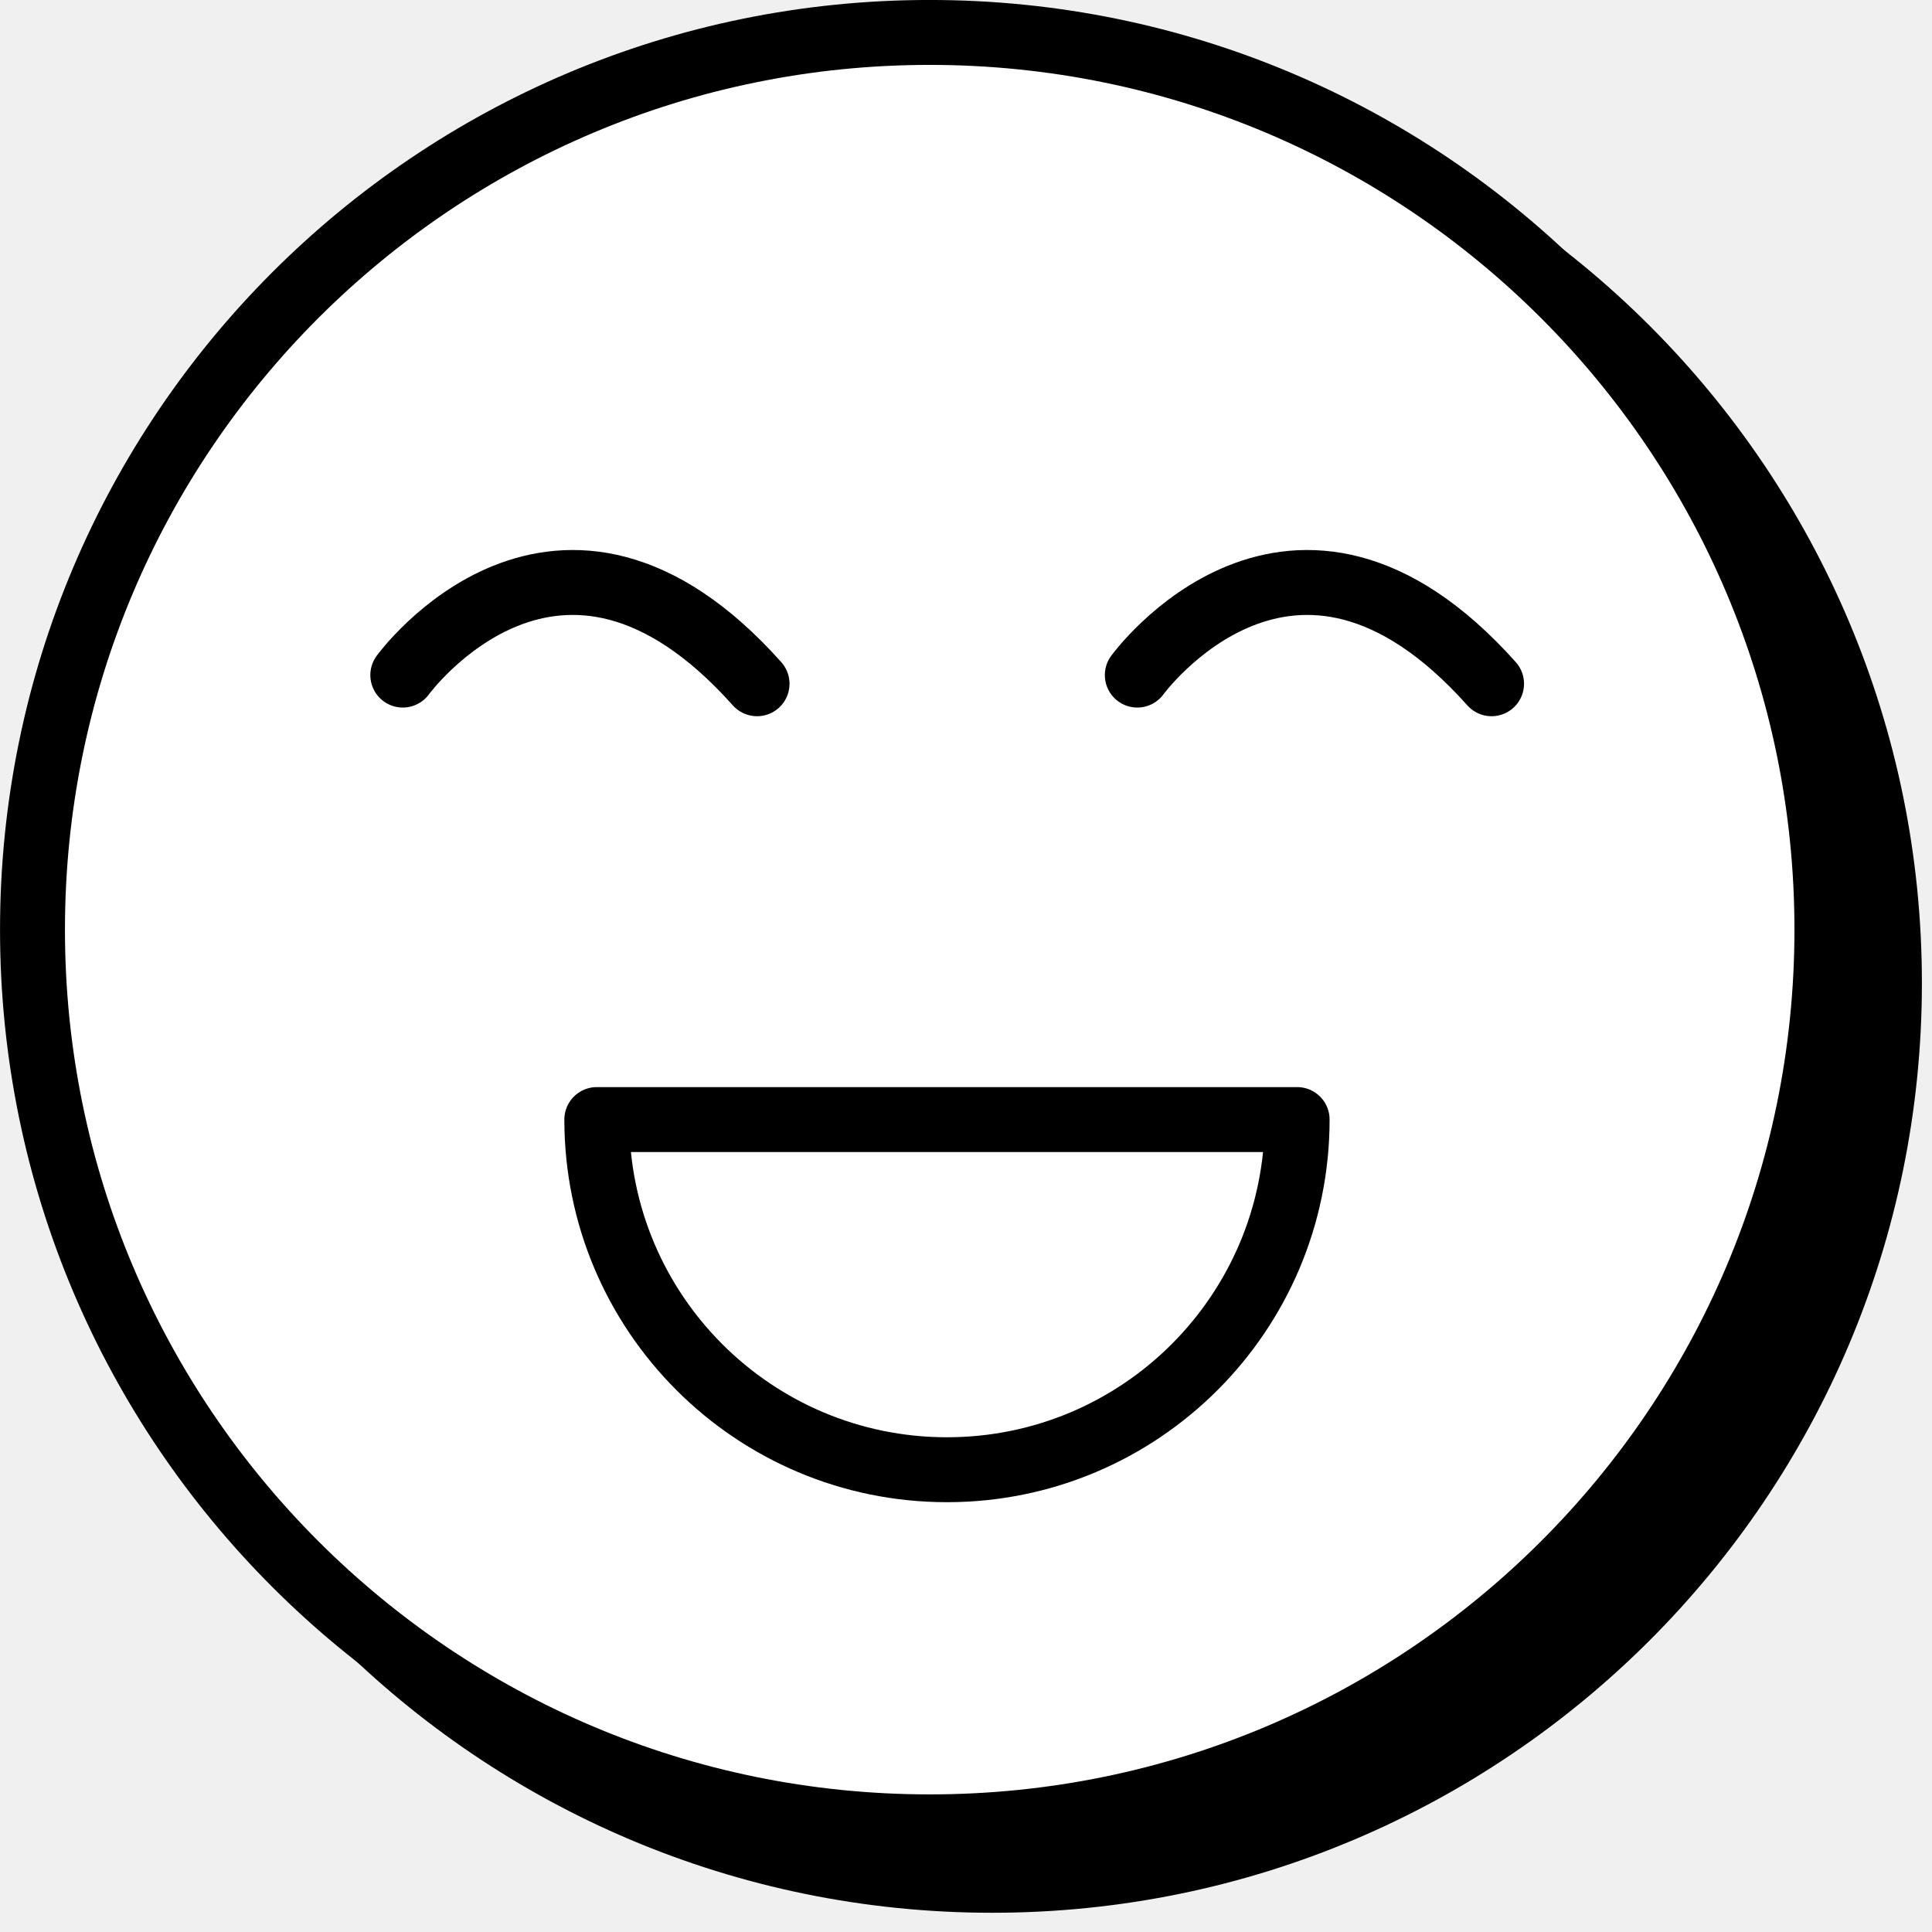
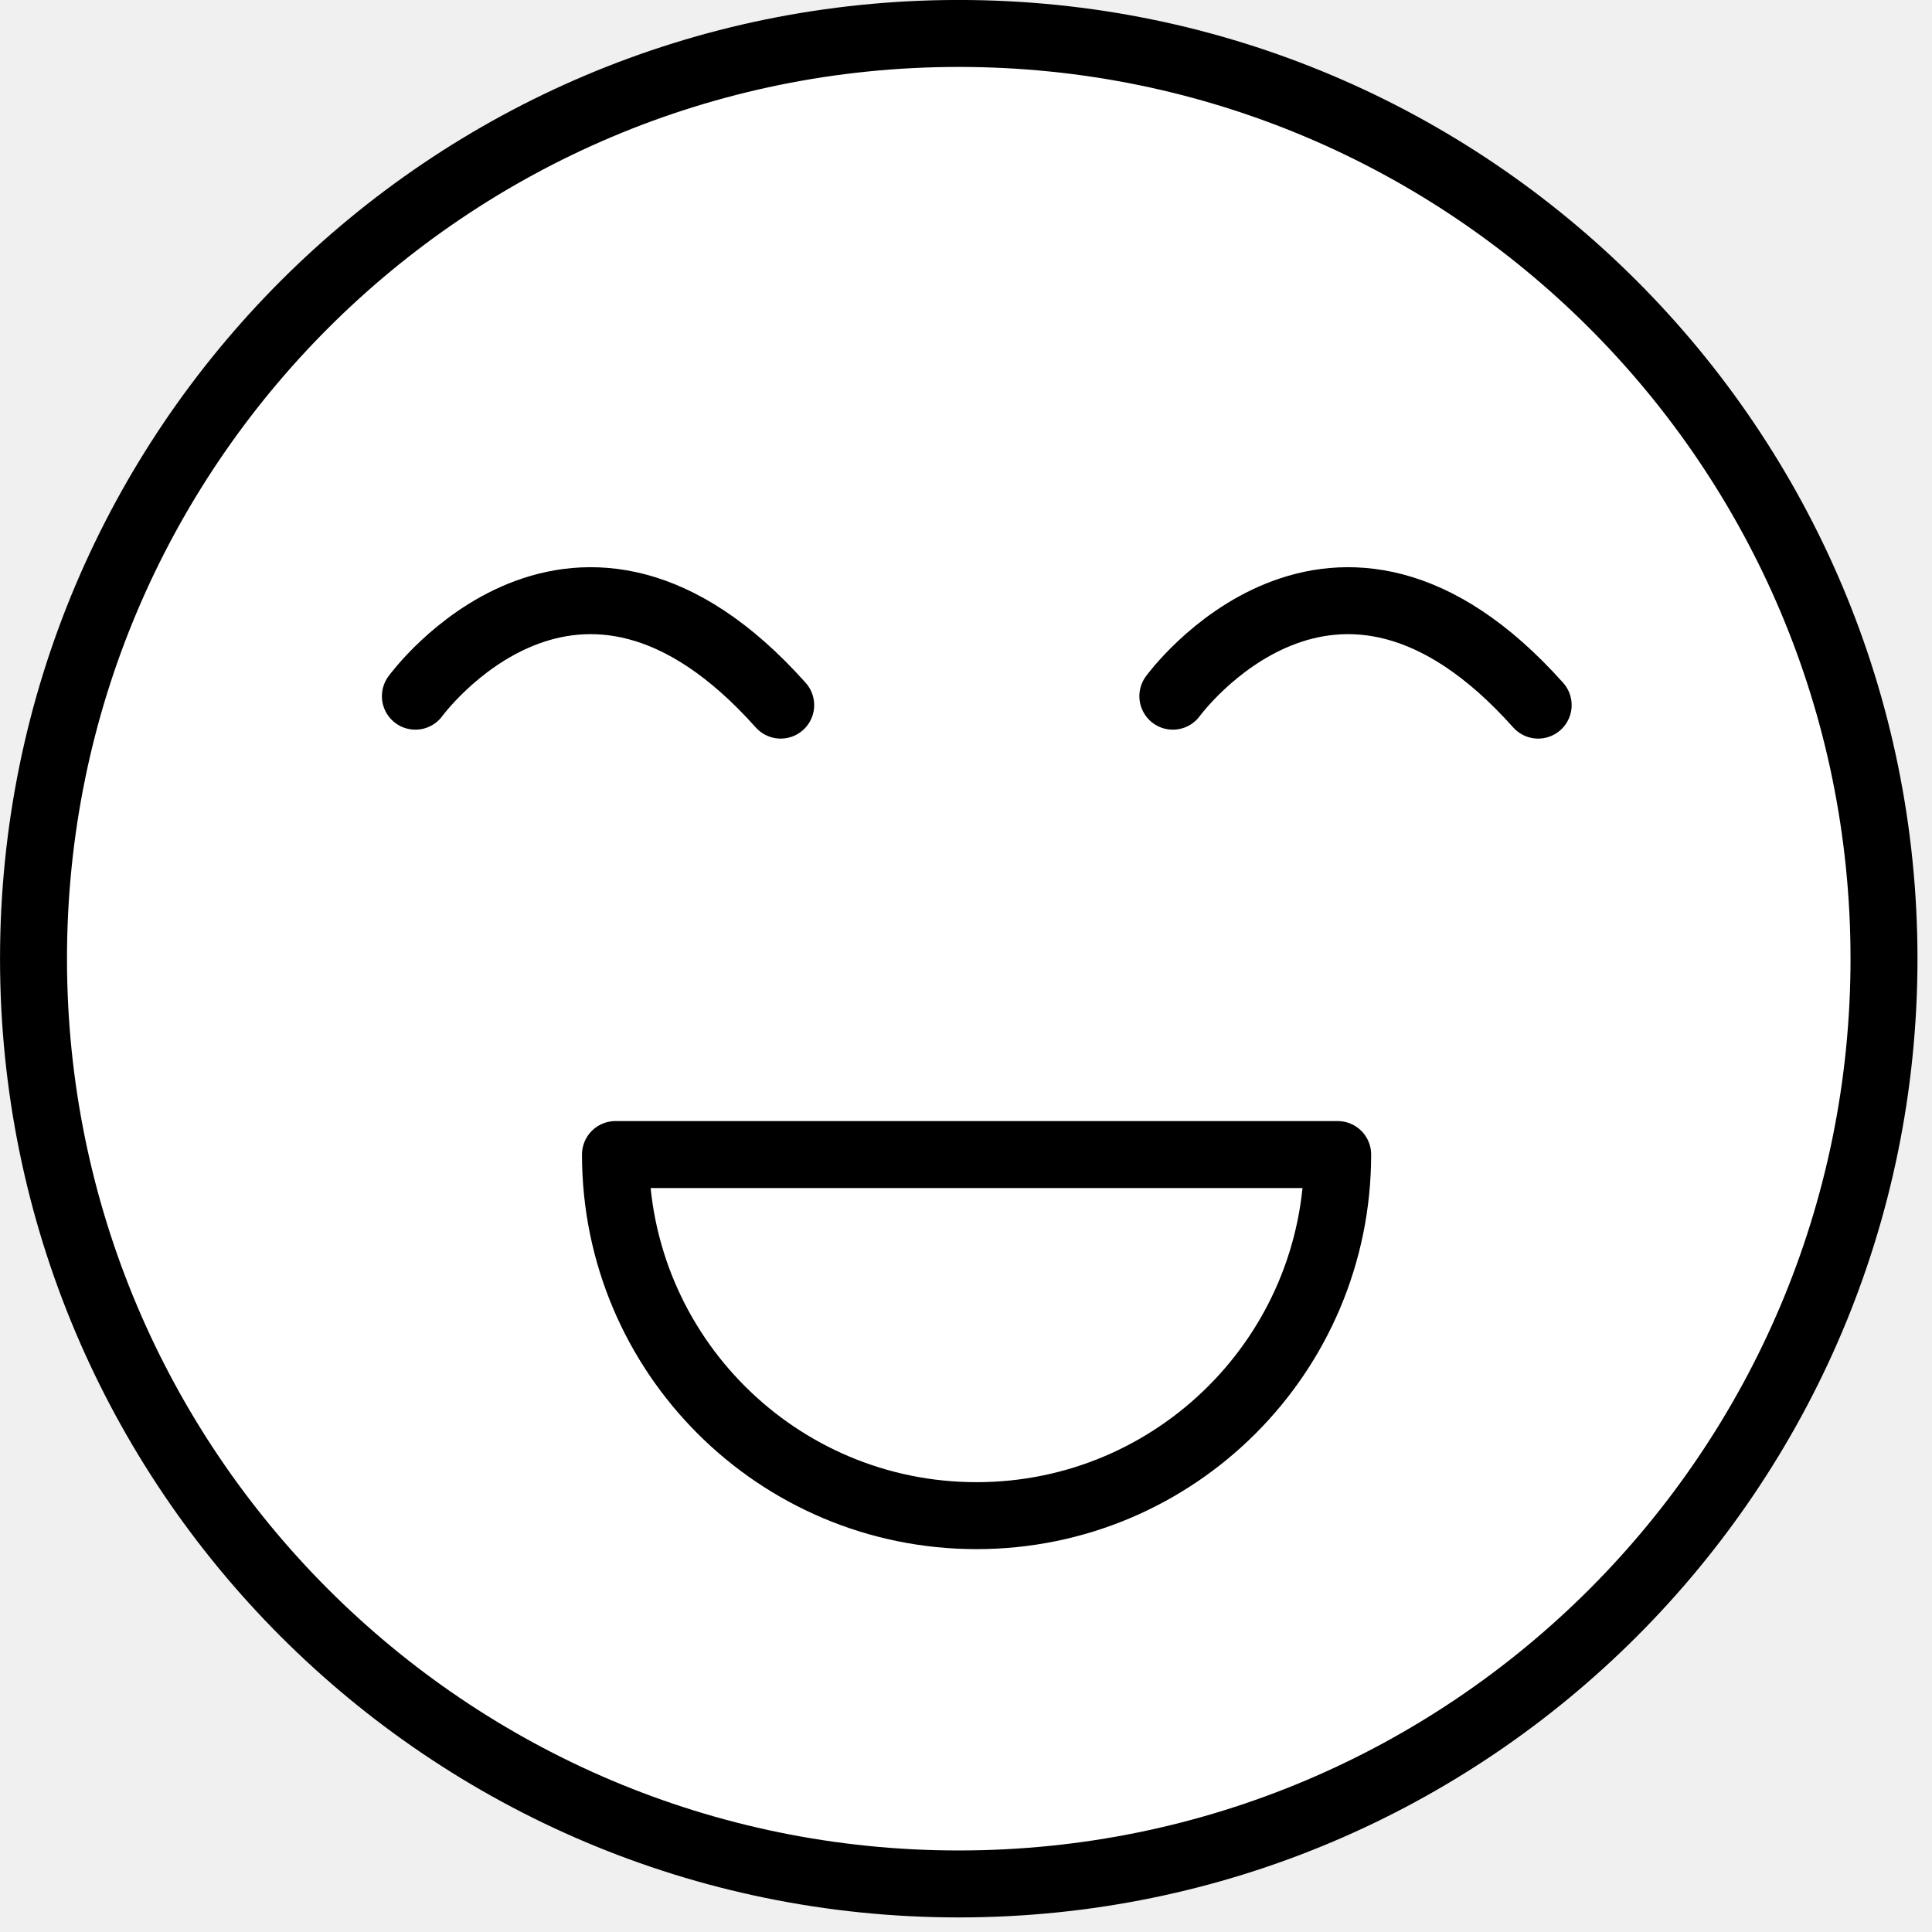
- <svg xmlns="http://www.w3.org/2000/svg" width="33px" height="33px" viewBox="0 0 33 33" version="1.1">
+ <svg xmlns="http://www.w3.org/2000/svg" width="32px" height="32px" viewBox="0 0 32 32" version="1.1">
  <defs />
-   <g id="Styleguide" stroke="none" stroke-width="1" fill="none" fill-rule="evenodd">
-     <g transform="translate(-993, -586)" id="sticker">
-       <g transform="translate(993, 586)">
-         <g id="Page-1">
-           <path d="M1.623,16.792 C1.623,8.328 8.484,1.467 16.948,1.467 C25.412,1.467 32.273,8.328 32.273,16.792 C32.273,25.255 25.412,32.117 16.948,32.117 C8.484,32.117 1.623,25.255 1.623,16.792" id="Fill-1" fill="#000000" />
-           <path d="M1.623,16.792 C1.623,8.328 8.484,1.467 16.948,1.467 C25.412,1.467 32.273,8.328 32.273,16.792 C32.273,25.255 25.412,32.117 16.948,32.117 C8.484,32.117 1.623,25.255 1.623,16.792 L1.623,16.792 Z" id="Stroke-3" stroke="#000000" stroke-width="1.109" stroke-linecap="round" stroke-linejoin="round" />
-           <path d="M0.555,15.879 C0.555,7.415 7.416,0.554 15.88,0.554 C24.344,0.554 31.205,7.415 31.205,15.879 C31.205,24.342 24.344,31.204 15.88,31.204 C7.416,31.204 0.555,24.342 0.555,15.879" id="Fill-5" fill="#FFFFFF" />
-           <path d="M0.555,15.879 C0.555,7.415 7.416,0.554 15.88,0.554 C24.344,0.554 31.205,7.415 31.205,15.879 C31.205,24.342 24.344,31.204 15.88,31.204 C7.416,31.204 0.555,24.342 0.555,15.879 L0.555,15.879 Z" id="Stroke-7" stroke="#000000" stroke-width="1.109" stroke-linecap="round" stroke-linejoin="round" />
-           <path d="M19.426,11.531 C19.426,11.531 22.082,7.875 25.477,11.679" id="Stroke-9" stroke="#000000" stroke-width="1.109" stroke-linecap="round" stroke-linejoin="round" />
-           <path d="M6.88,11.531 C6.88,11.531 9.537,7.875 12.931,11.679" id="Stroke-11" stroke="#000000" stroke-width="1.109" stroke-linecap="round" stroke-linejoin="round" />
-           <path d="M10.194,19.123 C10.194,22.426 12.872,25.104 16.175,25.104 C19.478,25.104 22.156,22.426 22.156,19.123 L10.194,19.123 L10.194,19.123 Z" id="Stroke-13" stroke="#000000" stroke-width="1.109" stroke-linecap="round" stroke-linejoin="round" />
-         </g>
+   <g id="Remix" stroke="none" stroke-width="1" fill="none" fill-rule="evenodd">
+     <g id="Page-1-Copy-5">
+       <g id="sticker">
+         <path d="M0.555,15.879 C0.555,7.415 7.416,0.554 15.88,0.554 C24.344,0.554 31.205,7.415 31.205,15.879 C31.205,24.342 24.344,31.204 15.88,31.204 C7.416,31.204 0.555,24.342 0.555,15.879" id="Fill-5" fill="#FFFFFF" />
+         <path d="M0.555,15.879 C0.555,7.415 7.416,0.554 15.88,0.554 C24.344,0.554 31.205,7.415 31.205,15.879 C31.205,24.342 24.344,31.204 15.88,31.204 C7.416,31.204 0.555,24.342 0.555,15.879 L0.555,15.879 Z" id="Stroke-7" stroke="#000000" stroke-width="1.109" stroke-linecap="round" stroke-linejoin="round" />
+         <path d="M19.426,11.531 C19.426,11.531 22.082,7.875 25.477,11.679" id="Stroke-9" stroke="#000000" stroke-width="1.109" stroke-linecap="round" stroke-linejoin="round" />
+         <path d="M6.88,11.531 C6.88,11.531 9.537,7.875 12.931,11.679" id="Stroke-11" stroke="#000000" stroke-width="1.109" stroke-linecap="round" stroke-linejoin="round" />
+         <path d="M10.194,19.123 C10.194,22.426 12.872,25.104 16.175,25.104 C19.478,25.104 22.156,22.426 22.156,19.123 L10.194,19.123 L10.194,19.123 Z" id="Stroke-13" stroke="#000000" stroke-width="1.109" stroke-linecap="round" stroke-linejoin="round" />
      </g>
    </g>
  </g>
</svg>
